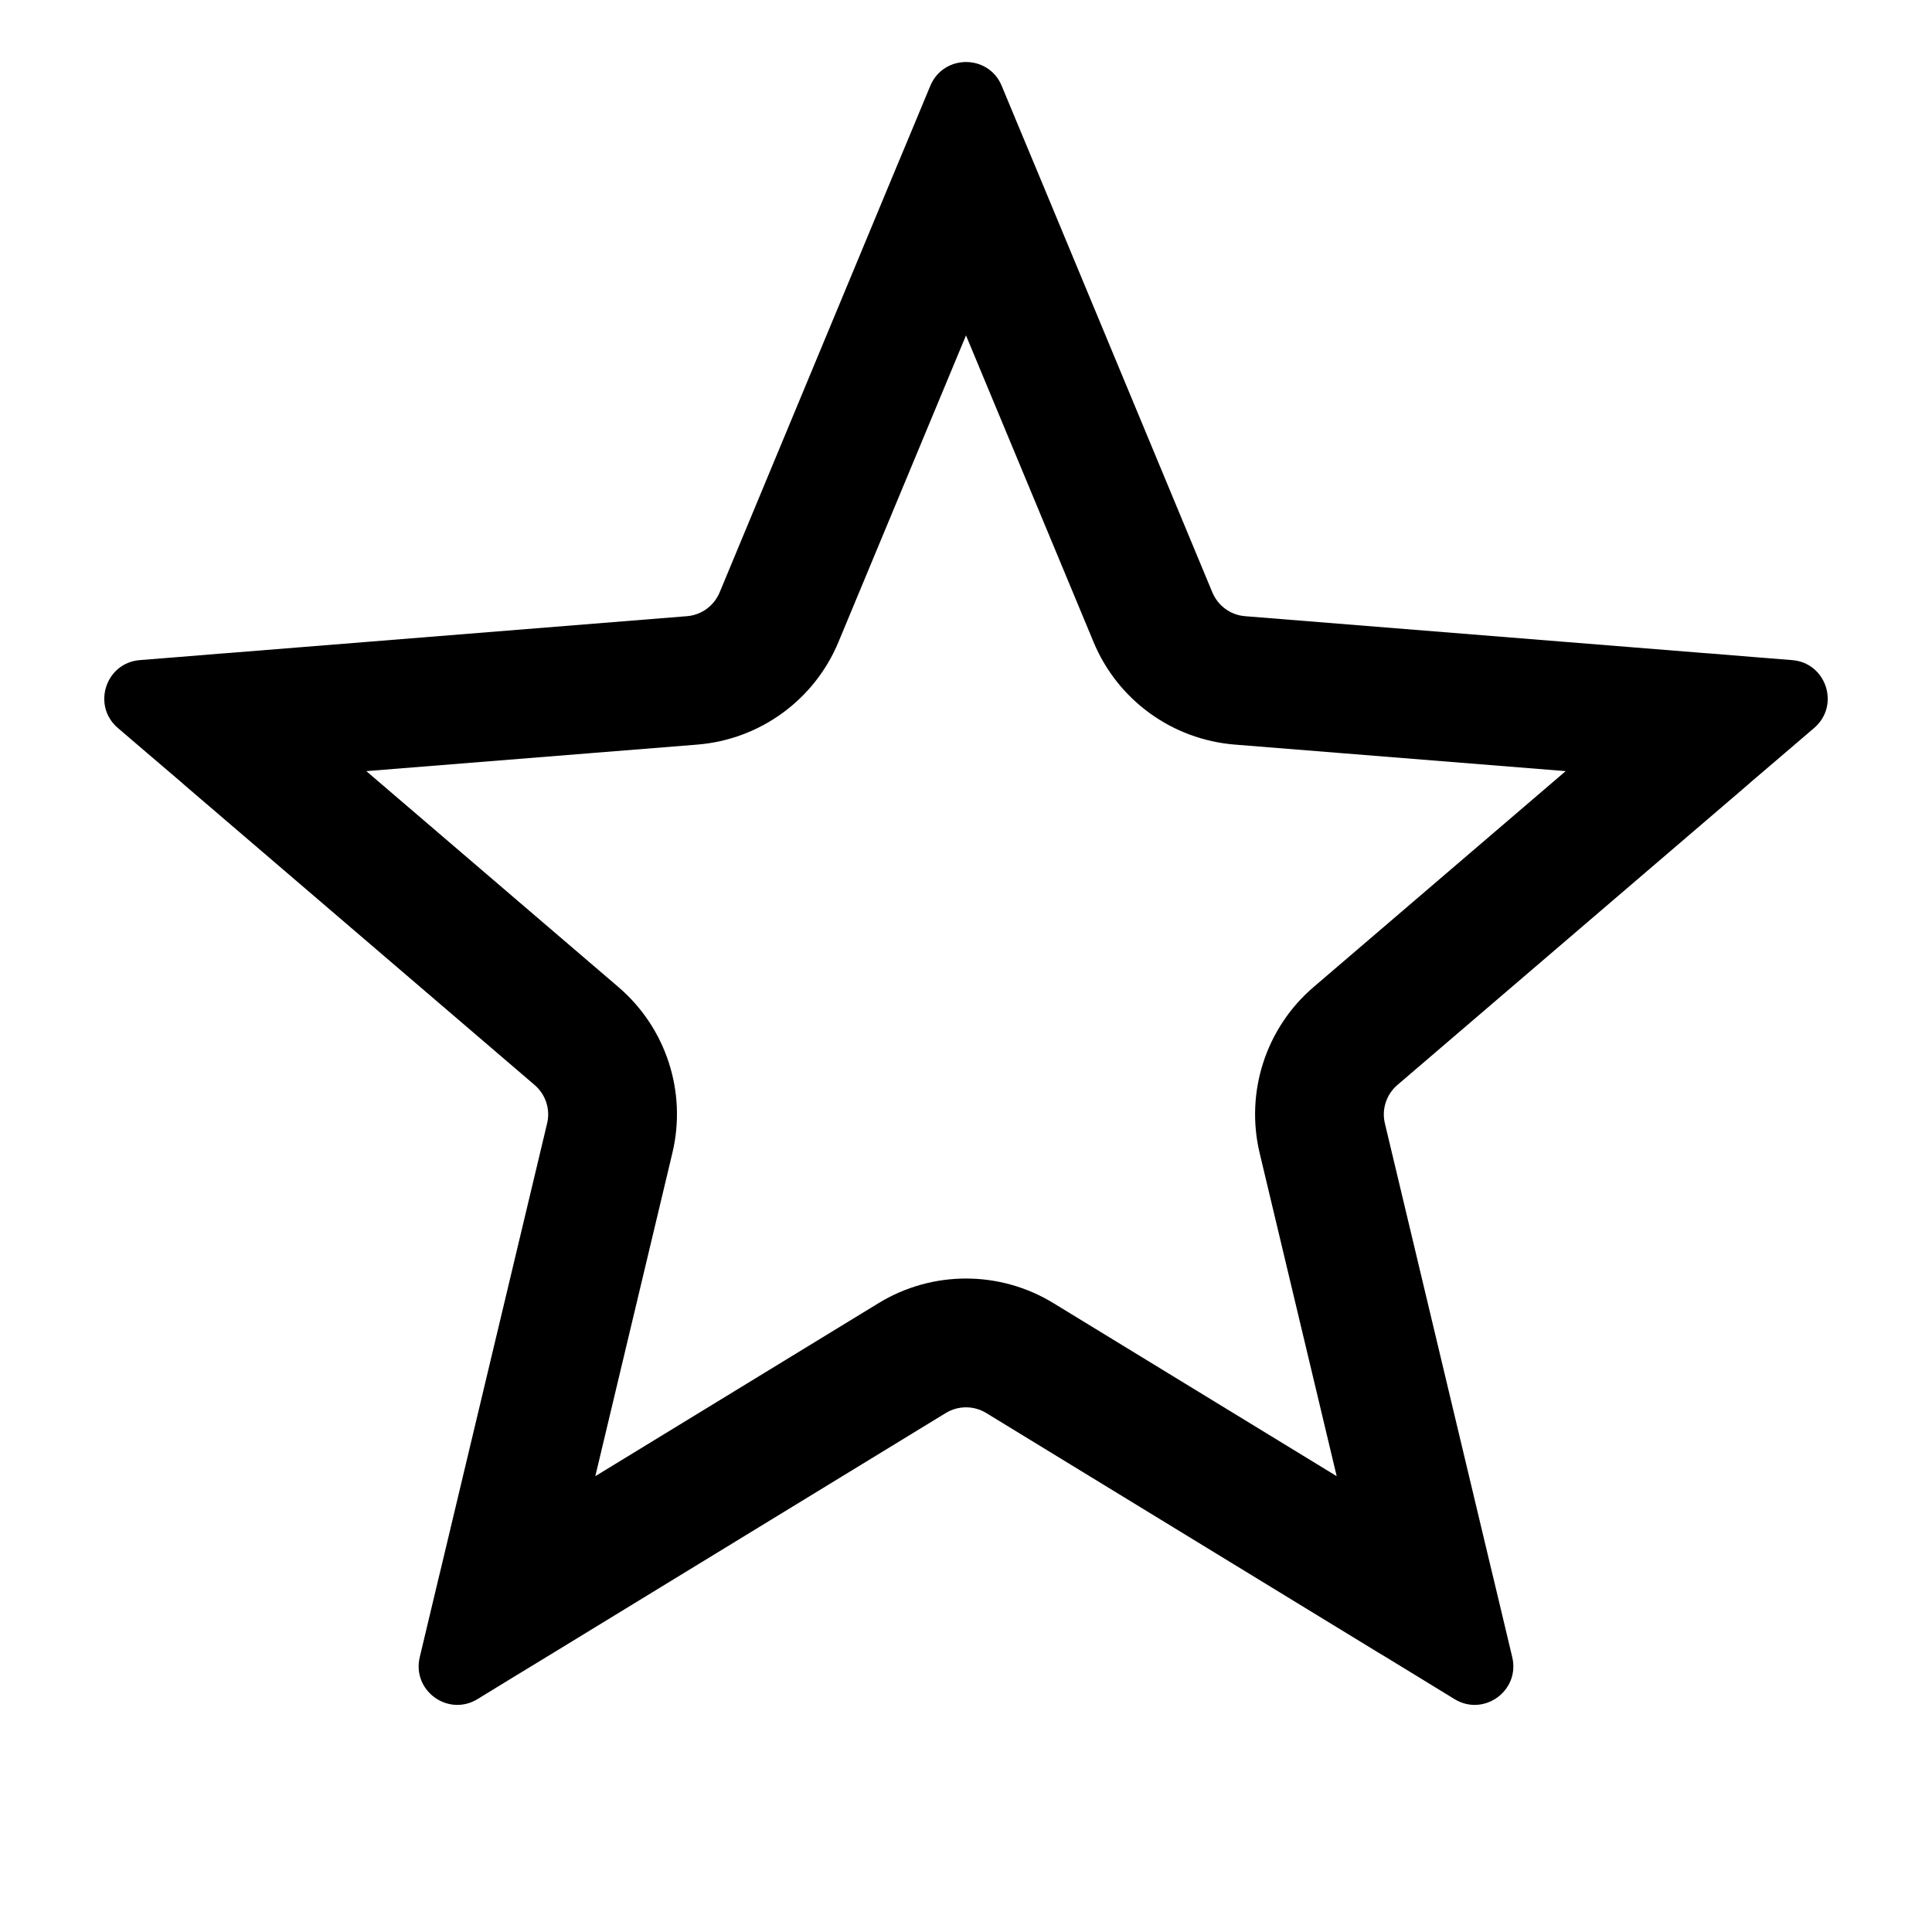
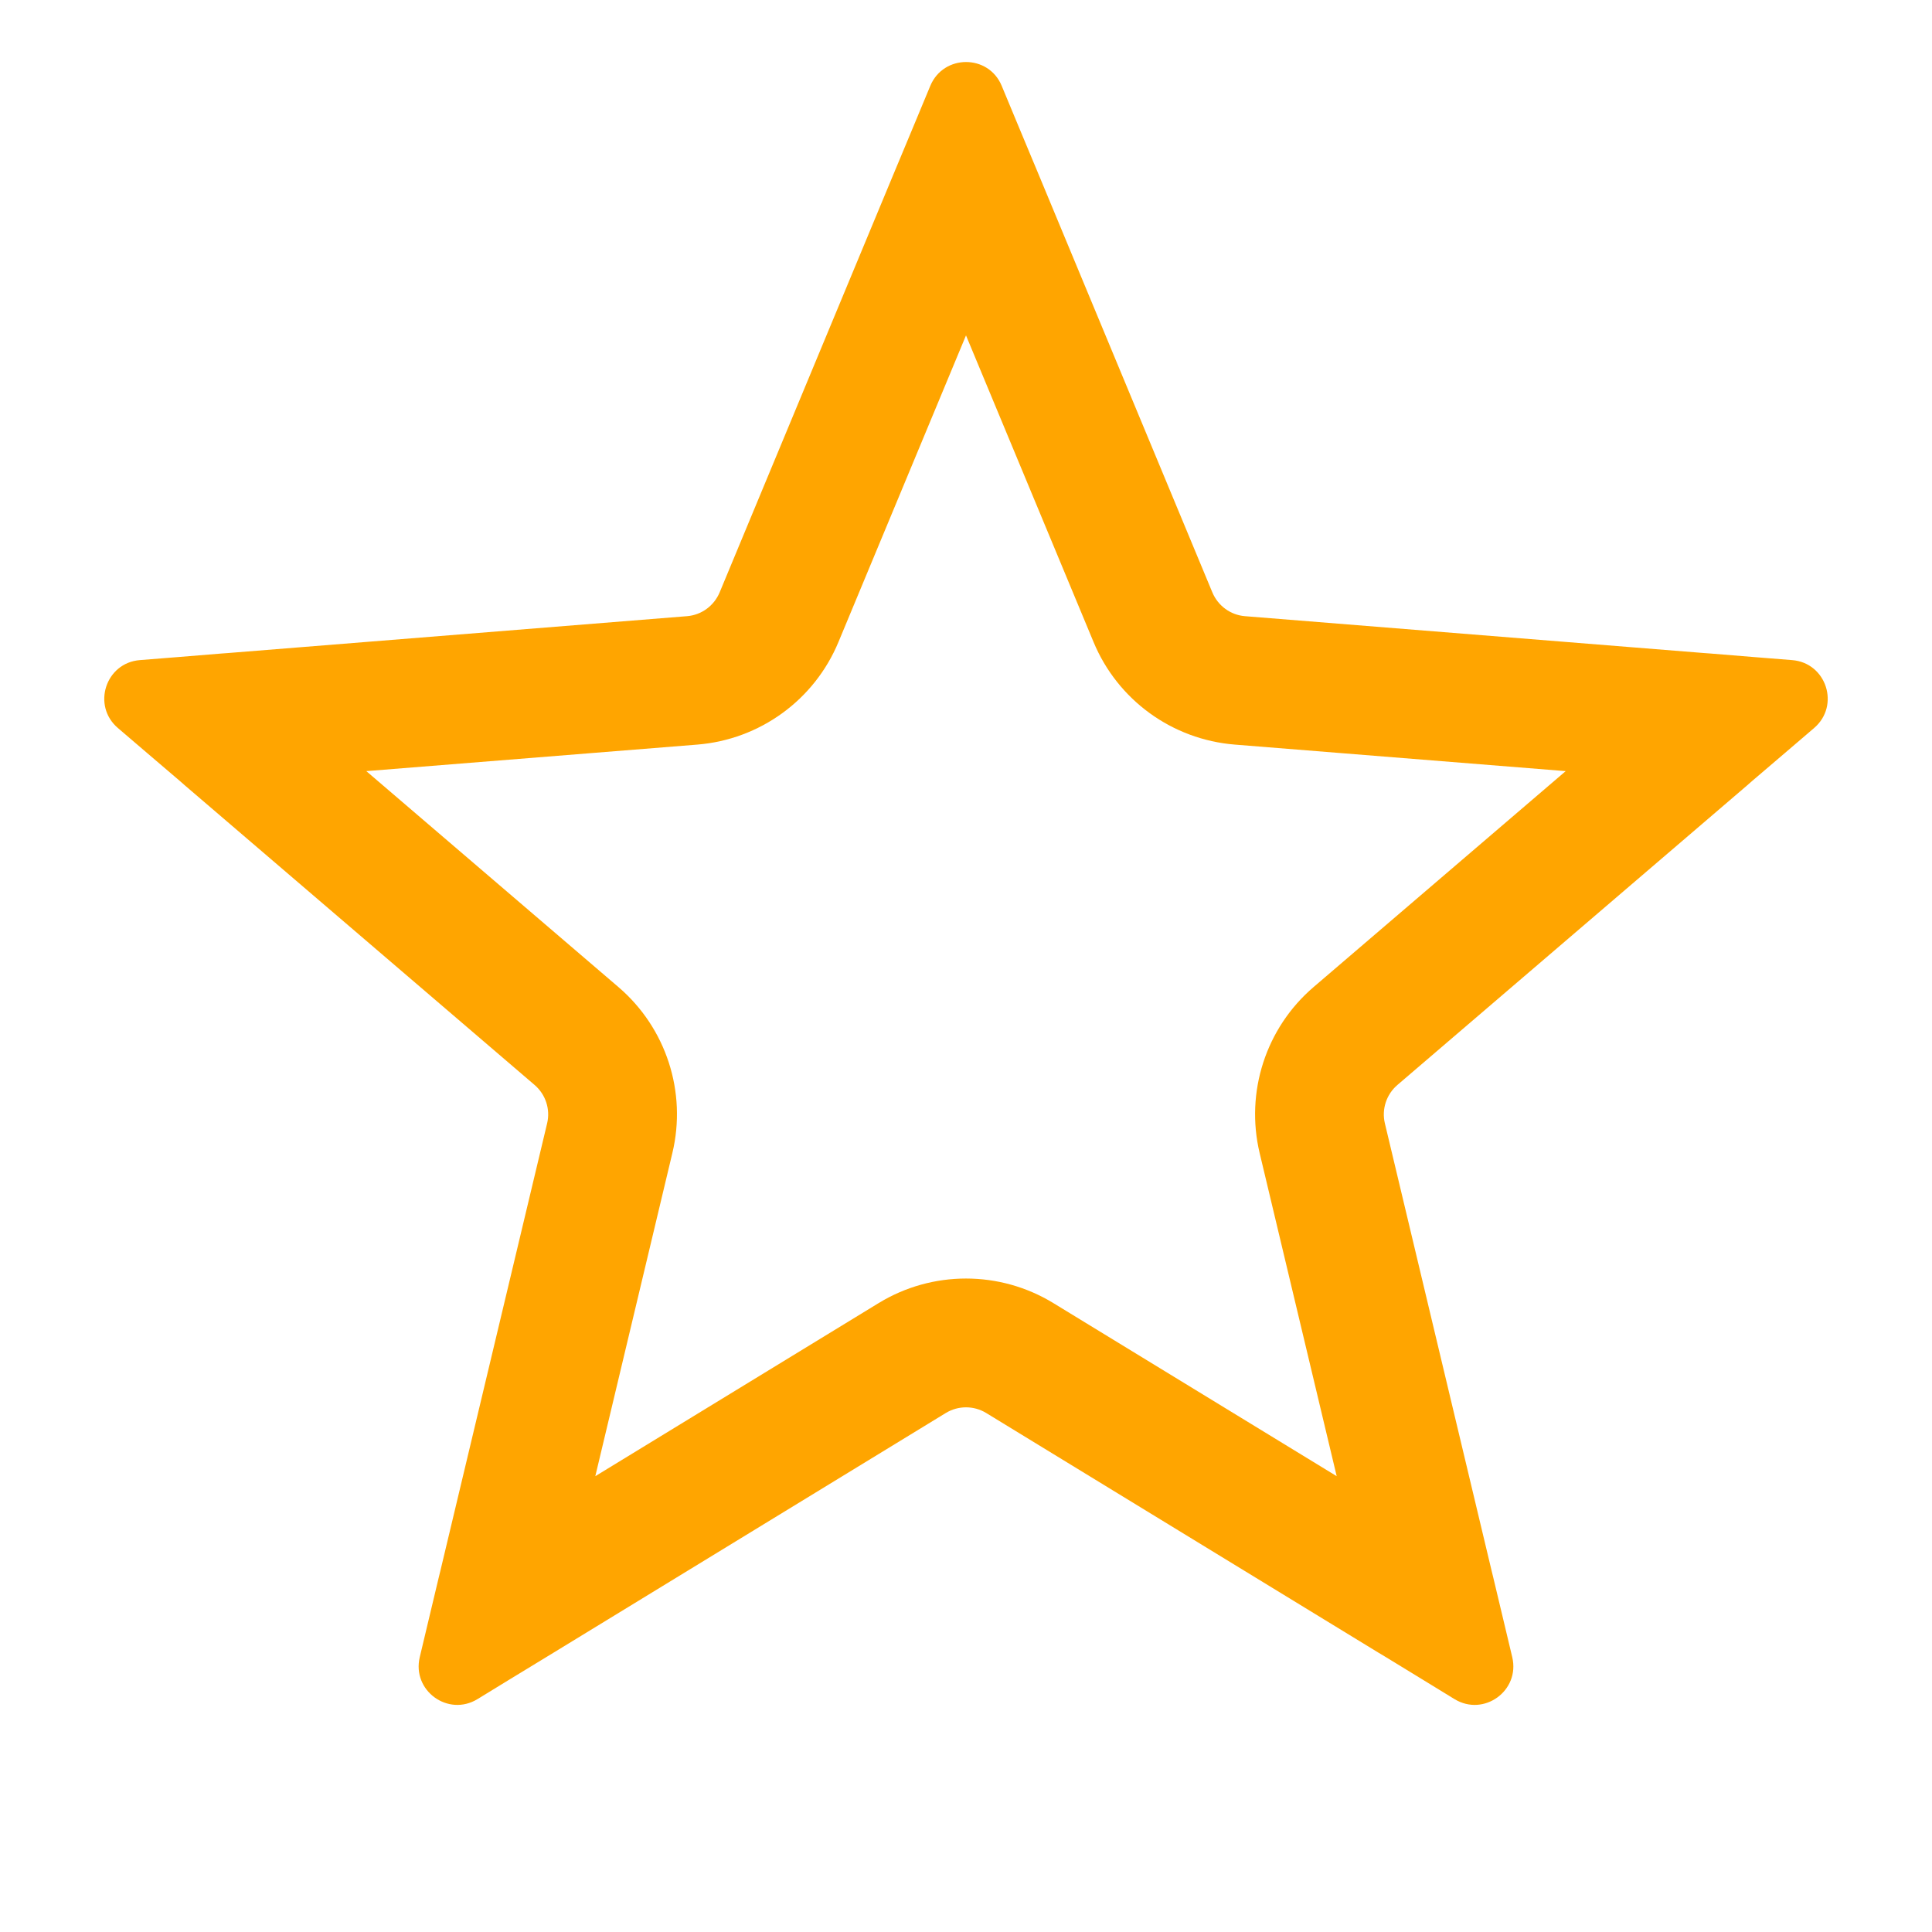
<svg xmlns="http://www.w3.org/2000/svg" width="15" height="15" viewBox="0 0 15 15" fill="none">
-   <path fill-rule="evenodd" clip-rule="evenodd" d="M6.979 1.252L6.958 1.302L5.587 4.6C5.543 4.704 5.446 4.775 5.334 4.784L1.773 5.07L1.718 5.074L1.387 5.101L1.086 5.125C0.82 5.146 0.712 5.478 0.915 5.652L1.144 5.848L1.397 6.064L1.438 6.1L4.151 8.424C4.236 8.497 4.274 8.612 4.248 8.721L3.419 12.196L3.406 12.249L3.329 12.572L3.259 12.866C3.197 13.126 3.479 13.331 3.707 13.192L3.965 13.034L4.249 12.861L4.295 12.833L7.344 10.97C7.44 10.912 7.56 10.912 7.656 10.97L10.705 12.833L10.752 12.861L11.035 13.034L11.293 13.192C11.521 13.331 11.803 13.126 11.741 12.866L11.671 12.572L11.594 12.249L11.581 12.196L10.752 8.721C10.726 8.612 10.764 8.497 10.849 8.424L13.562 6.1L13.603 6.064L13.856 5.848L14.085 5.652C14.288 5.478 14.18 5.146 13.914 5.125L13.613 5.101L13.282 5.074L13.227 5.07L9.666 4.784C9.554 4.775 9.457 4.704 9.413 4.6L8.042 1.302L8.021 1.252L7.893 0.945L7.777 0.666C7.675 0.42 7.326 0.42 7.223 0.666L7.107 0.945L6.979 1.252ZM7.5 2.604L6.51 4.984C6.323 5.435 5.899 5.742 5.414 5.781L2.844 5.987L4.802 7.664C5.172 7.981 5.334 8.479 5.22 8.953L4.622 11.461L6.822 10.117C7.238 9.863 7.762 9.863 8.178 10.117L10.378 11.461L9.78 8.953C9.667 8.479 9.828 7.981 10.198 7.664L12.156 5.987L9.587 5.781C9.101 5.742 8.677 5.435 8.49 4.984L7.5 2.604Z" fill="currentColor" />
+   <path fill-rule="evenodd" clip-rule="evenodd" d="M6.979 1.252L6.958 1.302L5.587 4.6C5.543 4.704 5.446 4.775 5.334 4.784L1.773 5.07L1.718 5.074L1.387 5.101L1.086 5.125C0.82 5.146 0.712 5.478 0.915 5.652L1.144 5.848L1.397 6.064L1.438 6.1L4.151 8.424C4.236 8.497 4.274 8.612 4.248 8.721L3.419 12.196L3.406 12.249L3.329 12.572L3.259 12.866C3.197 13.126 3.479 13.331 3.707 13.192L3.965 13.034L4.249 12.861L4.295 12.833L7.344 10.97C7.44 10.912 7.56 10.912 7.656 10.97L10.705 12.833L10.752 12.861L11.035 13.034L11.293 13.192C11.521 13.331 11.803 13.126 11.741 12.866L11.671 12.572L11.594 12.249L11.581 12.196L10.752 8.721C10.726 8.612 10.764 8.497 10.849 8.424L13.562 6.1L13.603 6.064L13.856 5.848L14.085 5.652C14.288 5.478 14.18 5.146 13.914 5.125L13.613 5.101L13.282 5.074L13.227 5.07L9.666 4.784C9.554 4.775 9.457 4.704 9.413 4.6L8.042 1.302L8.021 1.252L7.893 0.945L7.777 0.666C7.675 0.42 7.326 0.42 7.223 0.666L7.107 0.945L6.979 1.252ZM7.5 2.604L6.51 4.984C6.323 5.435 5.899 5.742 5.414 5.781L2.844 5.987L4.802 7.664C5.172 7.981 5.334 8.479 5.22 8.953L4.622 11.461L6.822 10.117C7.238 9.863 7.762 9.863 8.178 10.117L10.378 11.461L9.78 8.953C9.667 8.479 9.828 7.981 10.198 7.664L12.156 5.987L9.587 5.781C9.101 5.742 8.677 5.435 8.49 4.984L7.5 2.604Z" fill="#FFA500" />
</svg>
